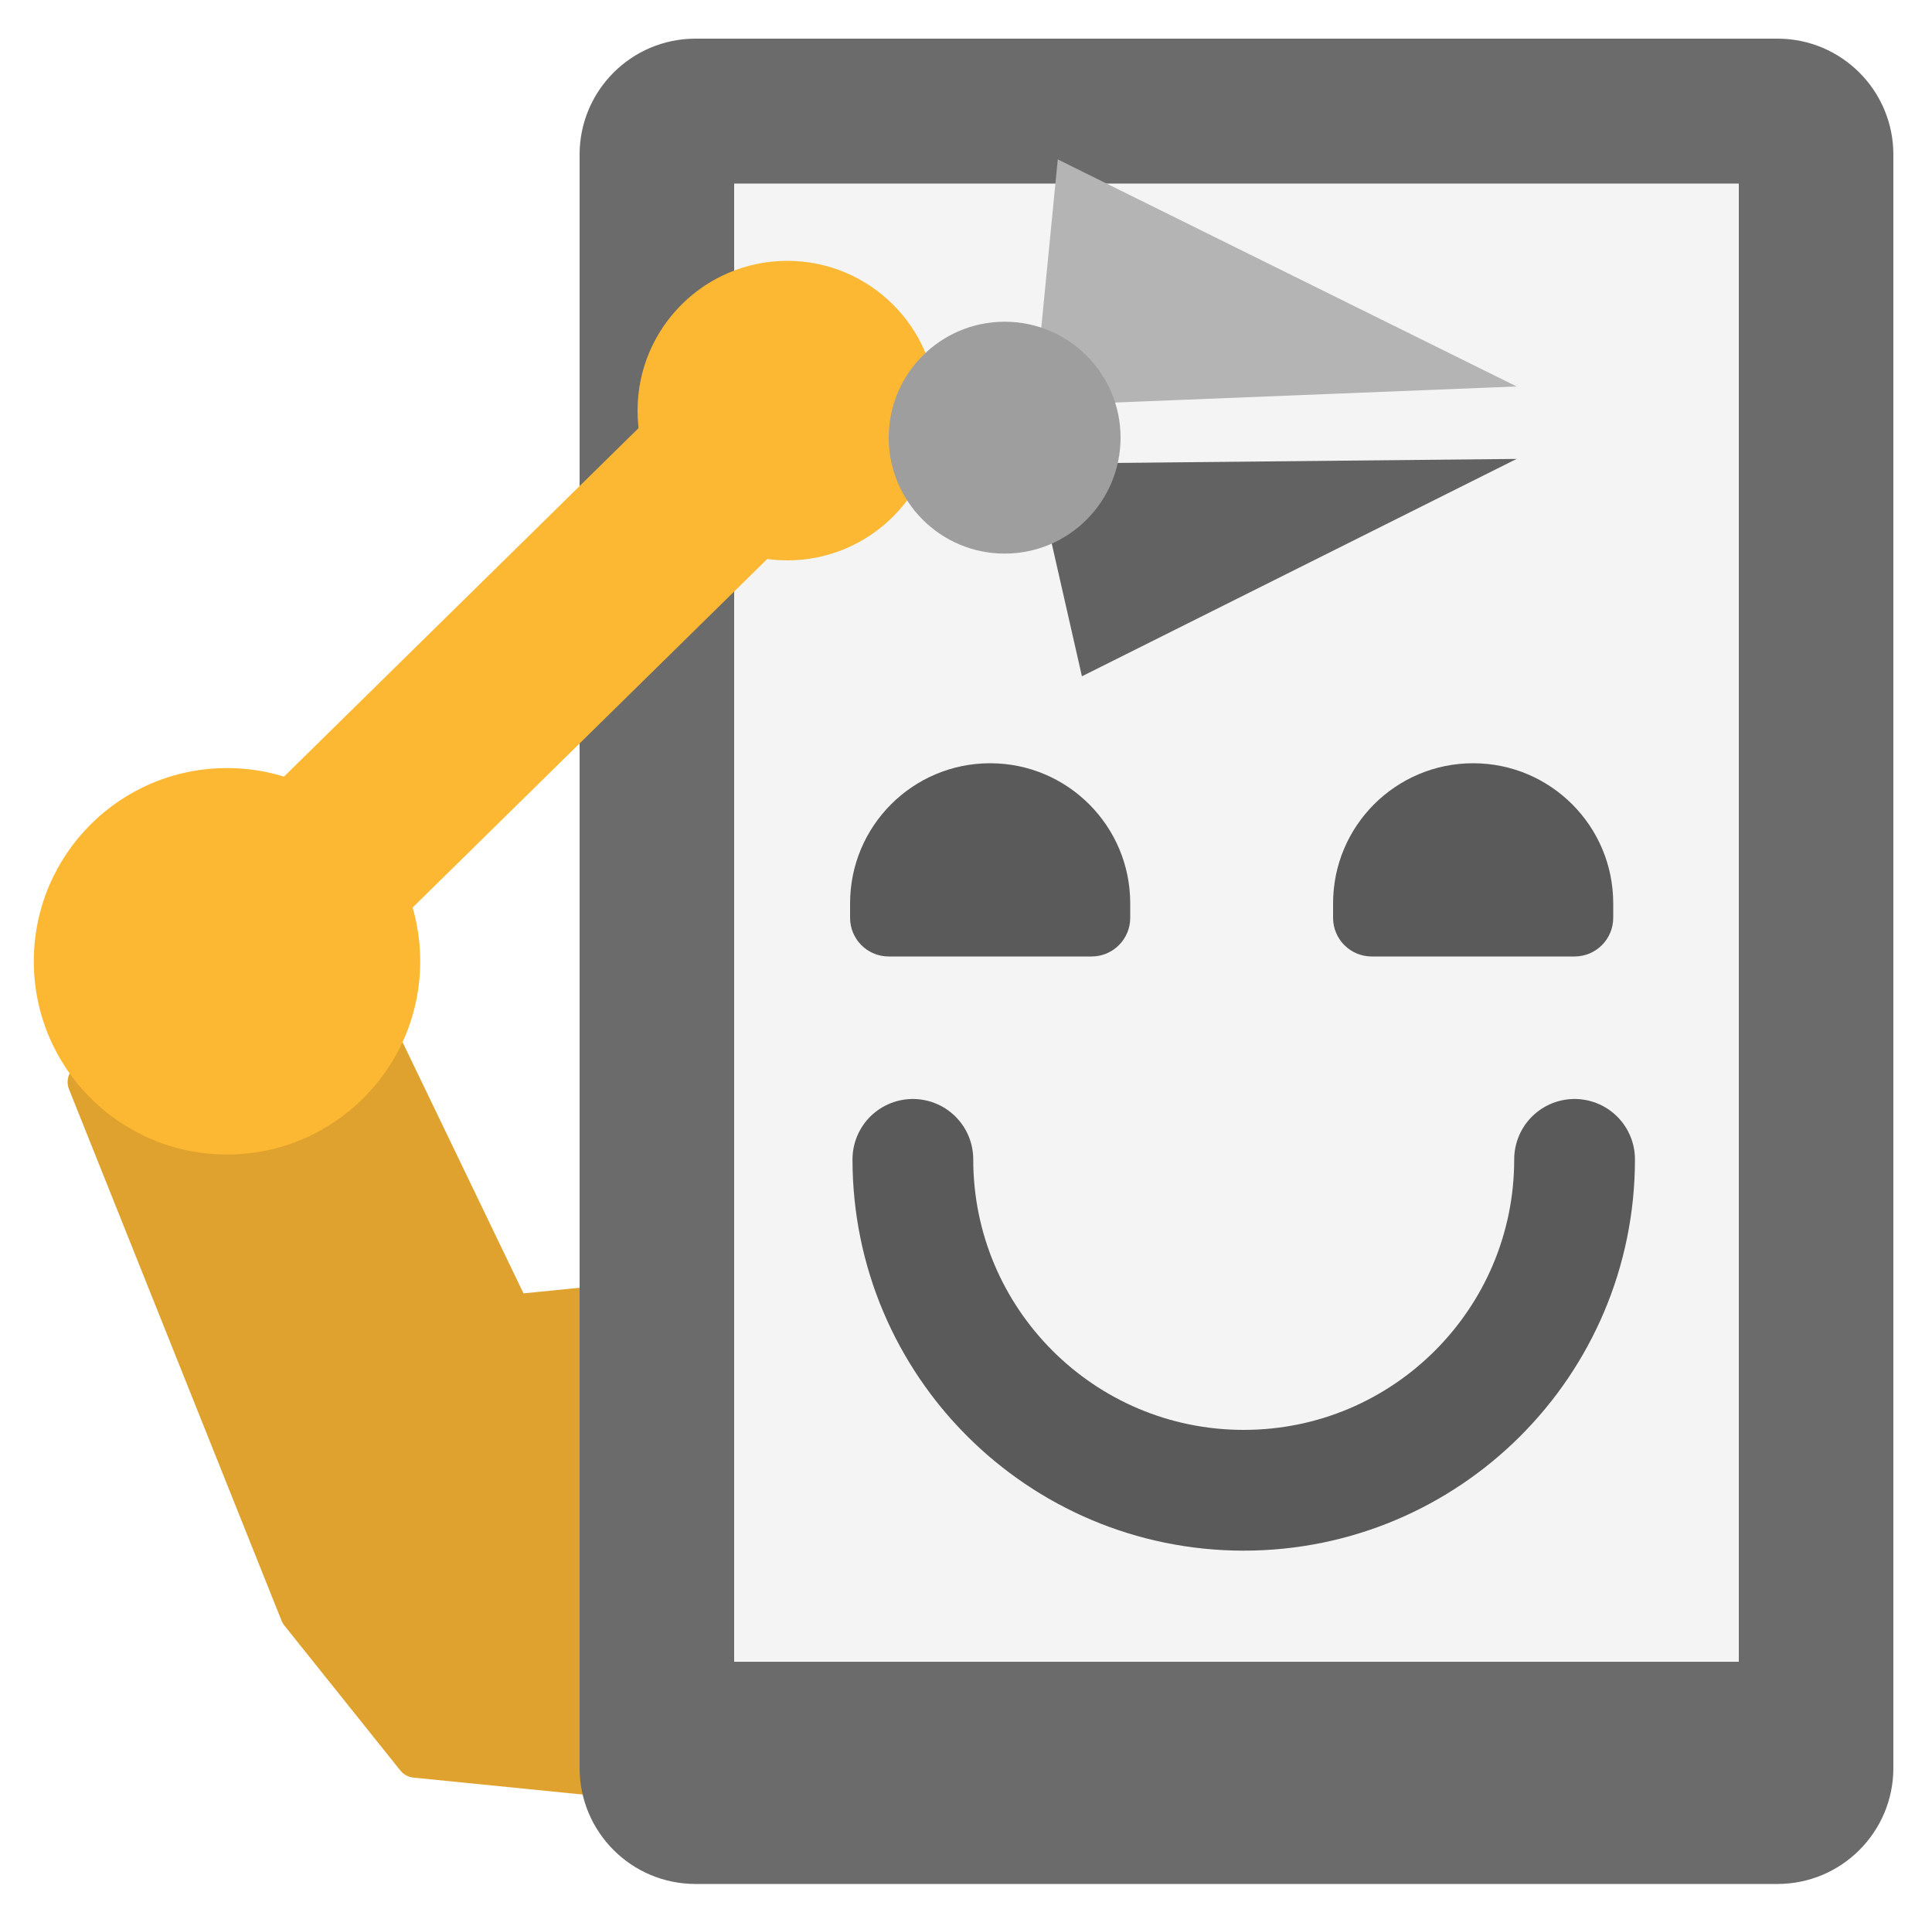
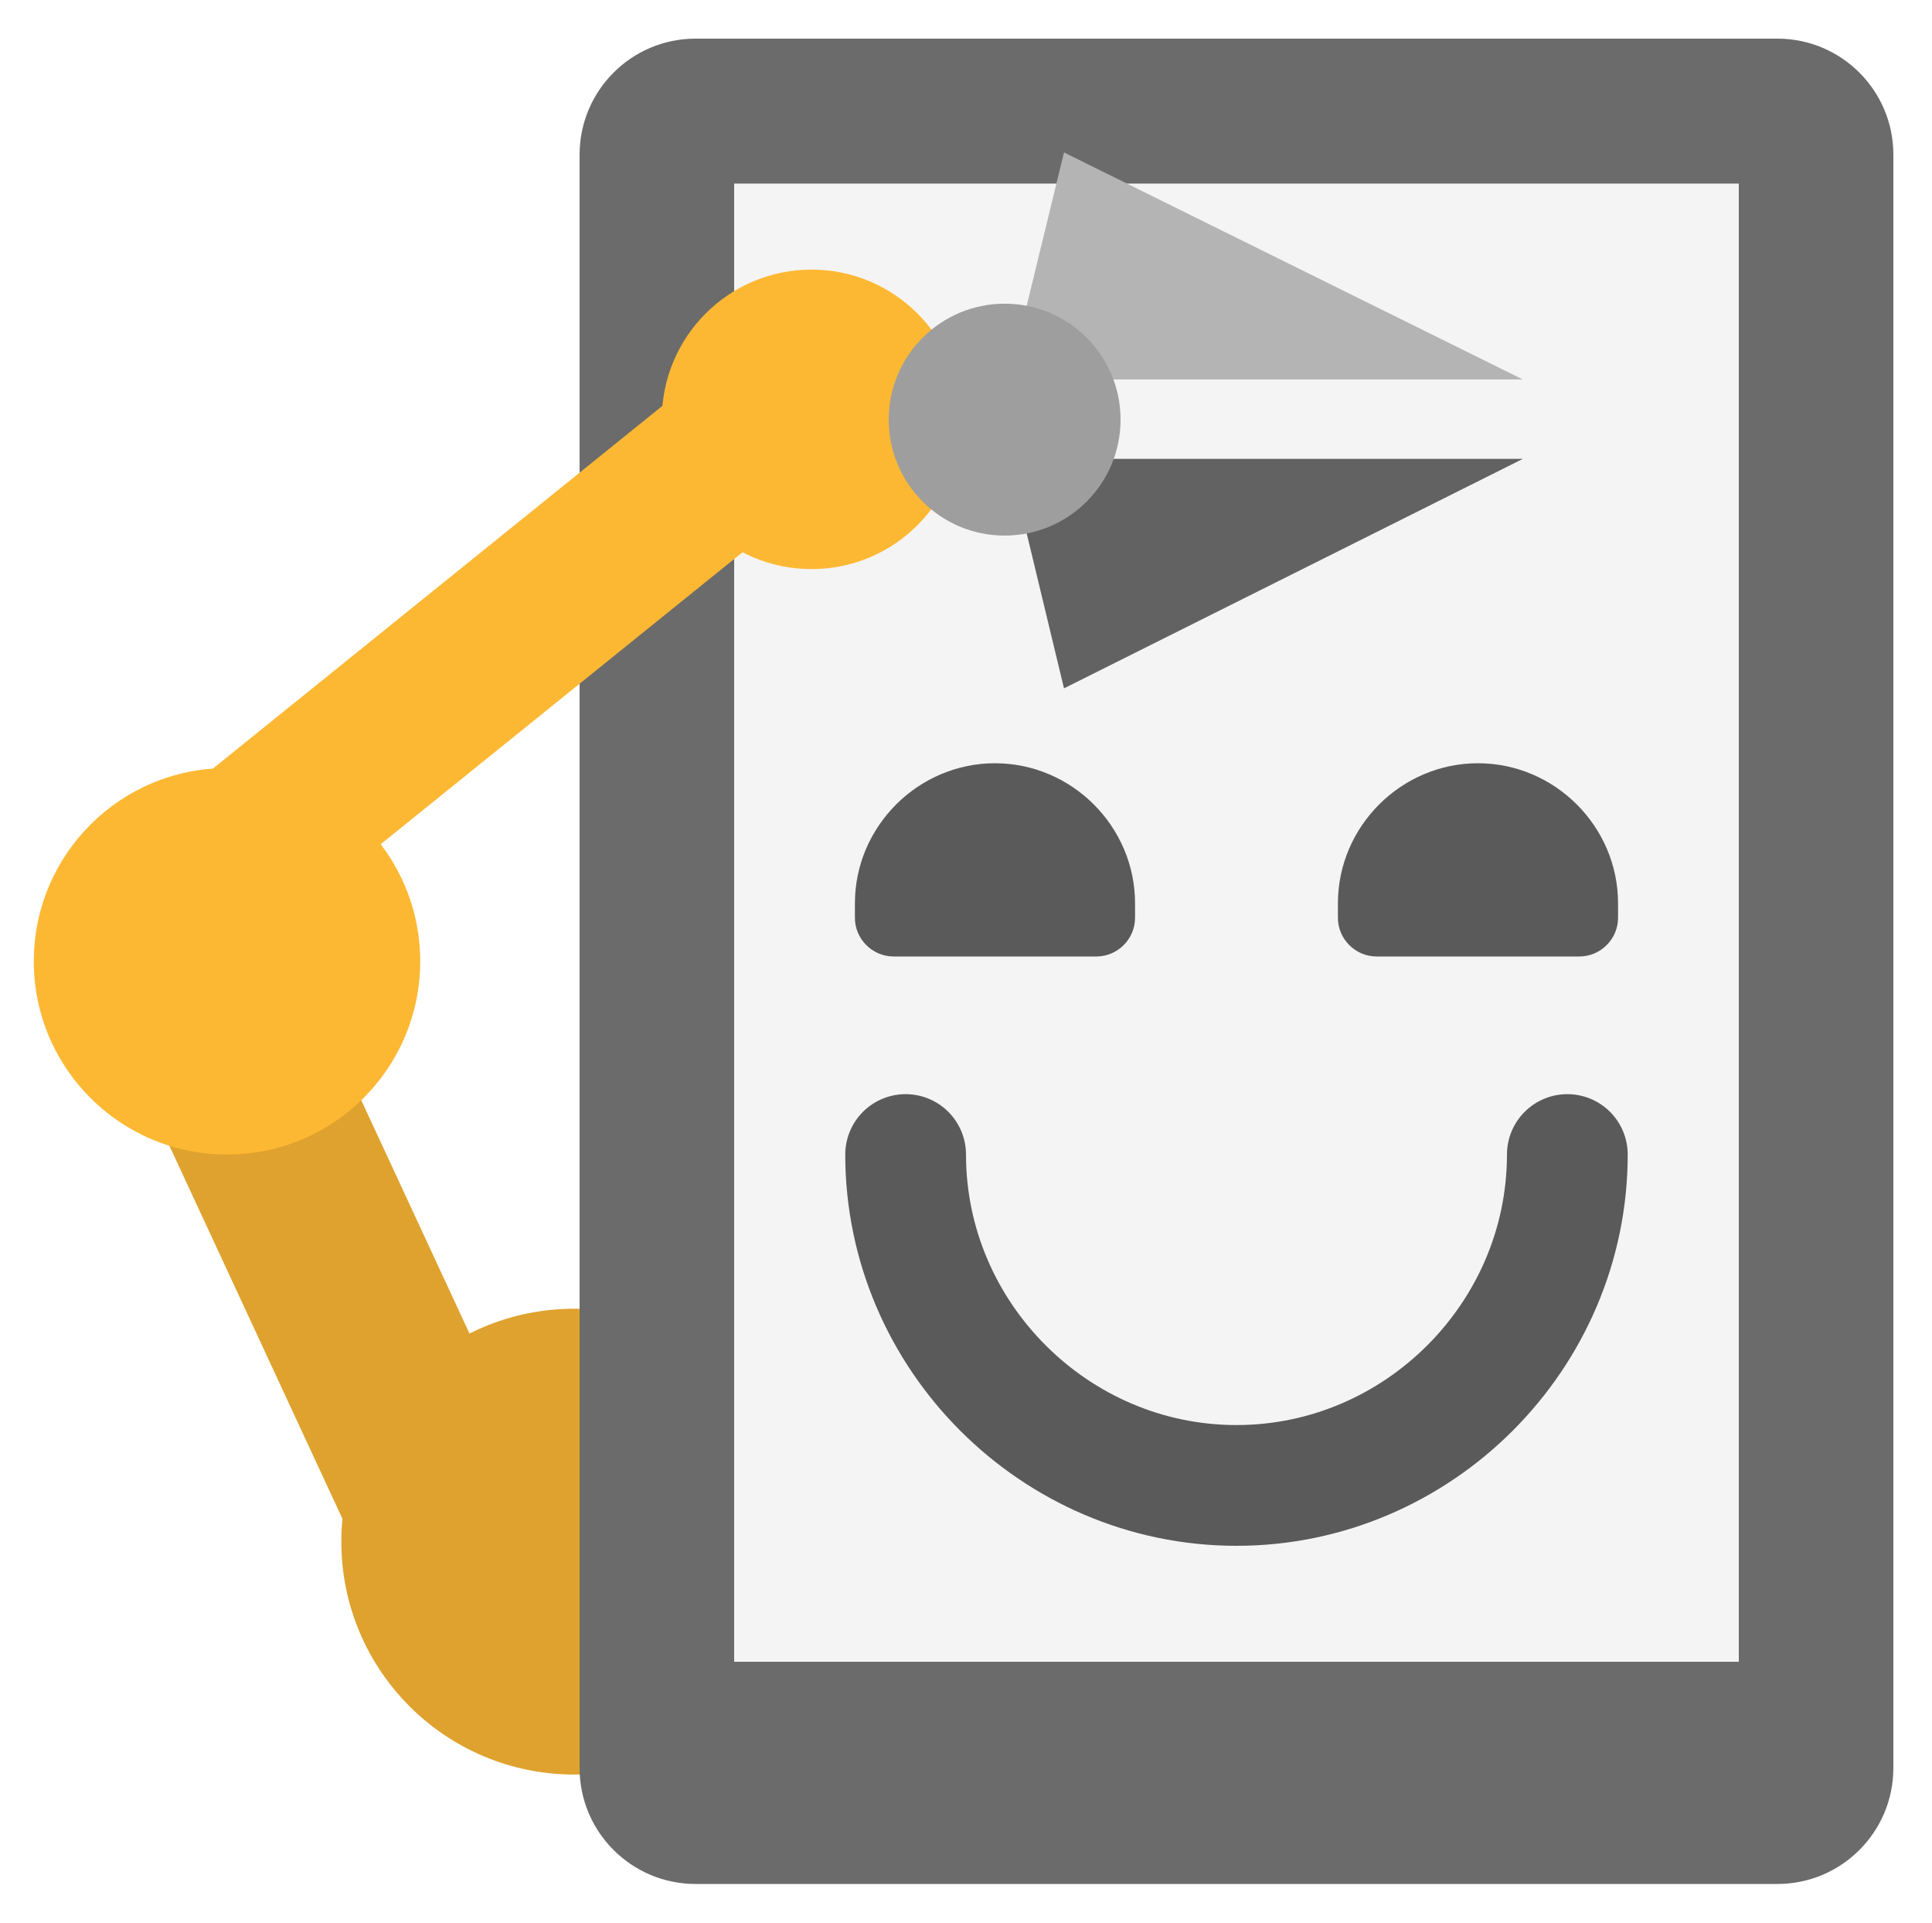
- <svg xmlns="http://www.w3.org/2000/svg" viewBox="88 116 200 199">
-   <path fill="#DFA22E" d="M97 228L128 225L141 252L151 251L151 300L131 298L119 283Z" stroke="#DFA22E" stroke-width="4" stroke-linejoin="round" />
-   <rect x="148" y="120" width="136" height="191" rx="12" fill="#6B6B6B" />
-   <rect x="164" y="135" width="104" height="153" fill="#F4F4F4" />
-   <g fill="#5A5A5A">
-     <path d="M176 209.5A14.5 14.5 0 0 1 205 209.5V211A4 4 0 0 1 201 215H180A4 4 0 0 1 176 211Z" />
-     <path d="M226 209.5A14.5 14.5 0 0 1 255 209.5V211A4 4 0 0 1 251 215H230A4 4 0 0 1 226 211Z" />
+ <svg xmlns="http://www.w3.org/2000/svg" width="100%" height="100%" viewBox="0 0 400 398" version="1.1" xml:space="preserve" style="fill-rule:evenodd;clip-rule:evenodd;stroke-miterlimit:3;">
+   <g transform="matrix(2.716814,0,0,2.716814,3.043074,-76.83413)">
+     <circle cx="42.638" cy="145.747" r="17.746" style="fill:rgb(223,162,46);" />
  </g>
-   <path d="M182.5 236A34.25 34.25 0 0 0 251 236" fill="none" stroke="#5A5A5A" stroke-width="12.5" stroke-linecap="round" />
-   <path fill="#B4B4B4" d="M197.5 132.5L245 156L195 158Z" />
-   <path fill="#626262" d="M195 164L245 163.5L200 186Z" />
-   <path d="M111.5 215.5L169.5 158.5" stroke="#FDB833" stroke-width="19" stroke-linecap="round" />
-   <circle cx="111.5" cy="215.5" r="20" fill="#FDB833" />
-   <circle cx="169.5" cy="158.5" r="15.5" fill="#FDB833" />
-   <circle cx="192" cy="161.3" r="12" fill="#9E9E9E" />
+   <g transform="matrix(2,0,0,2,0.804046,-0.201012)">
+     <path d="M21.249,103.799L47.16,159.649" style="fill:none;stroke:rgb(223,162,46);stroke-width:20px;" />
+   </g>
+   <g transform="matrix(2,0,0,2,-176,-232)">
+     <path d="M272,120C278.623,120 284,125.377 284,132L284,299C284,305.623 278.623,311 272,311L160,311C153.377,311 148,305.623 148,299L148,132C148,125.377 153.377,120 160,120L272,120Z" style="fill:rgb(107,107,107);" />
+   </g>
+   <g transform="matrix(2,0,0,2,-176,-232)">
+     <rect x="164" y="135" width="104" height="153" style="fill:rgb(244,244,244);" />
+   </g>
+   <g transform="matrix(2,0,0,2,-176,-232)">
+     <g transform="matrix(1,0,0,1,0.5,0)">
+       <path d="M176,209.5C176,201.546 182.546,195 190.5,195C198.454,195 205,201.546 205,209.5L205,211C205,213.194 203.194,215 201,215L180,215C177.806,215 176,213.194 176,211L176,209.5Z" style="fill:rgb(90,90,90);fill-rule:nonzero;" />
+     </g>
+     <g transform="matrix(1,0,0,1,0.5,0)">
+       <path d="M226,209.5C226,201.546 232.546,195 240.5,195C248.454,195 255,201.546 255,209.5L255,211C255,213.194 253.194,215 251,215L230,215C227.806,215 226,213.194 226,211L226,209.5Z" style="fill:rgb(90,90,90);fill-rule:nonzero;" />
+     </g>
+   </g>
+   <g transform="matrix(2,0,0,2,-177.5,-233)">
+     <path d="M182.5,236C182.5,254.789 197.961,270.25 216.75,270.25C235.539,270.25 251,254.789 251,236" style="fill:none;fill-rule:nonzero;stroke:rgb(90,90,90);stroke-width:12.5px;stroke-linecap:round;stroke-miterlimit:4;" />
+   </g>
+   <g transform="matrix(2,0,0,2,-174.7135,-233.4473)">
+     <path d="M197.5,132.5L245,156L191.784,156L197.5,132.5Z" style="fill:rgb(180,180,180);fill-rule:nonzero;" />
+   </g>
+   <g transform="matrix(2,0,0,2,-176,-232)">
+     <path d="M192.427,163.496L245.643,163.496L198.143,187.246L192.427,163.496Z" style="fill:rgb(98,98,98);fill-rule:nonzero;" />
+   </g>
+   <g transform="matrix(2,0,0,2,-176,-232)">
+     <path d="M107.417,208.59L169.5,158.5" style="fill:none;fill-rule:nonzero;stroke:rgb(253,184,51);stroke-width:17px;stroke-linecap:round;stroke-miterlimit:4;" />
+   </g>
+   <g transform="matrix(2,0,0,2,-176,-232)">
+     <circle cx="111.5" cy="215.5" r="20" style="fill:rgb(253,184,51);" />
+   </g>
+   <g transform="matrix(2,0,0,2,-170.9747,-230.1909)">
+     <circle cx="169.5" cy="158.5" r="15.5" style="fill:rgb(253,184,51);" />
+   </g>
+   <g transform="matrix(2,0,0,2,-176,-235.7308)">
+     <circle cx="192" cy="161.3" r="12" style="fill:rgb(158,158,158);" />
+   </g>
</svg>
